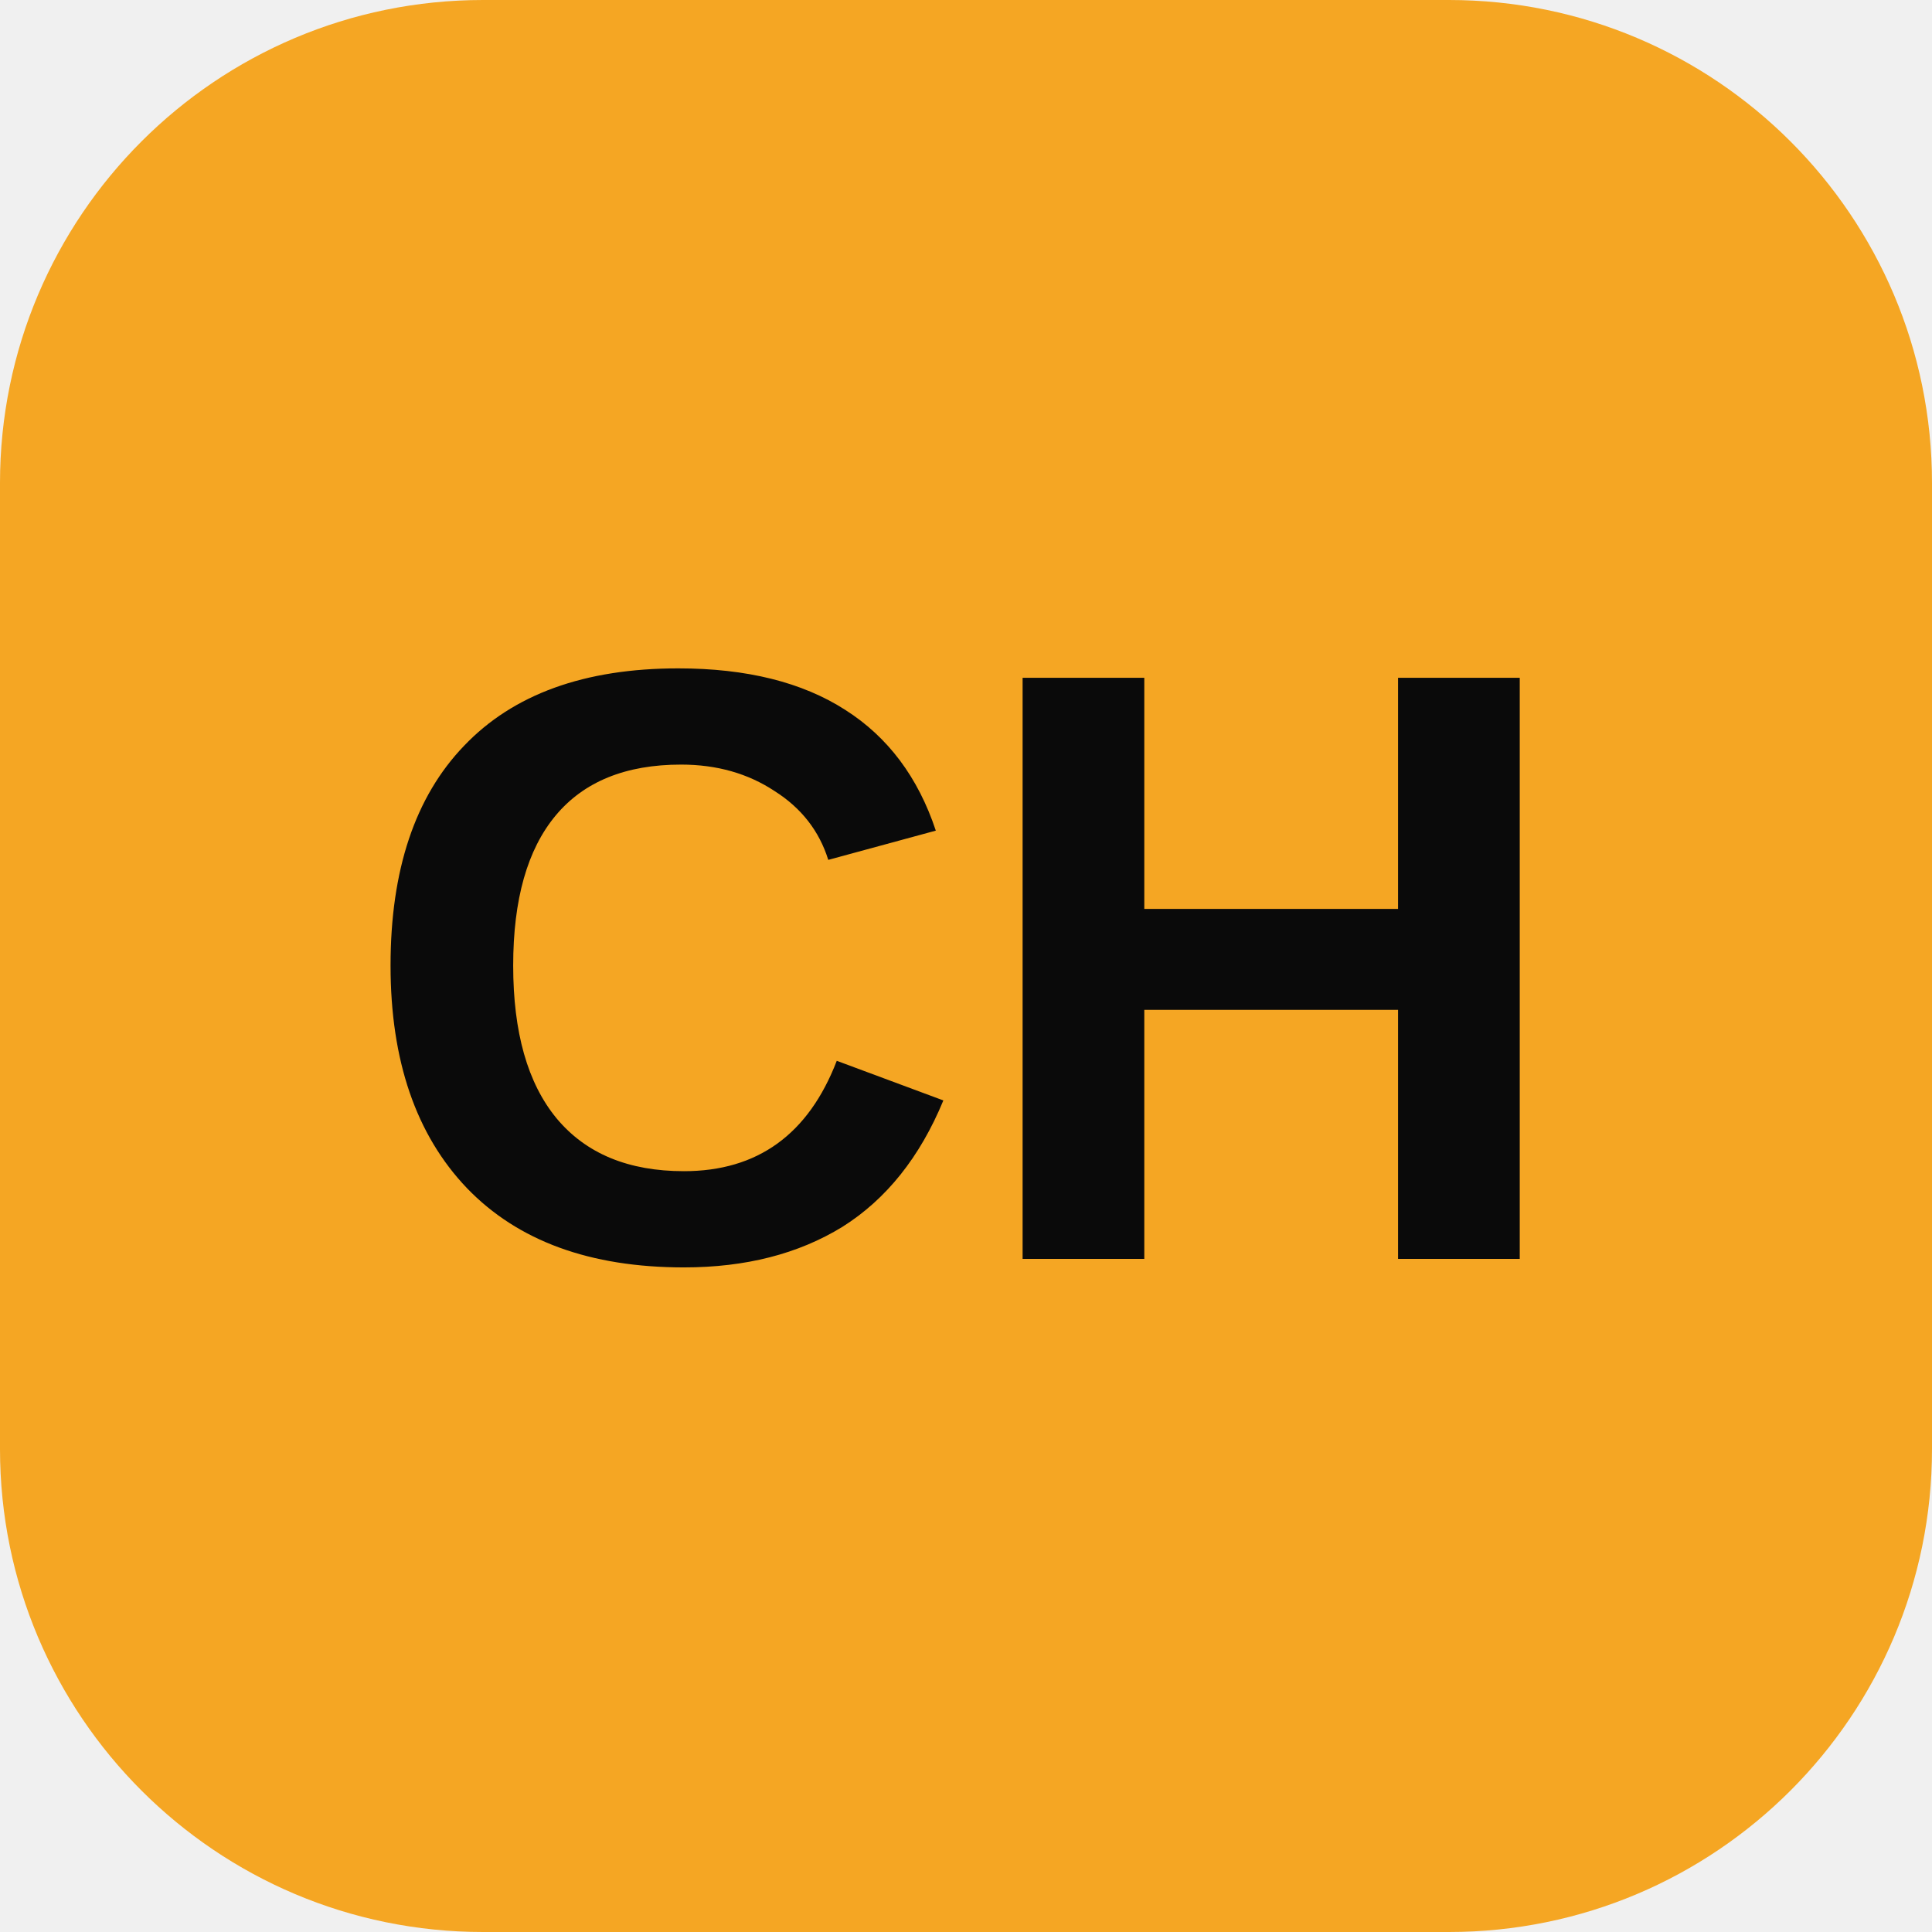
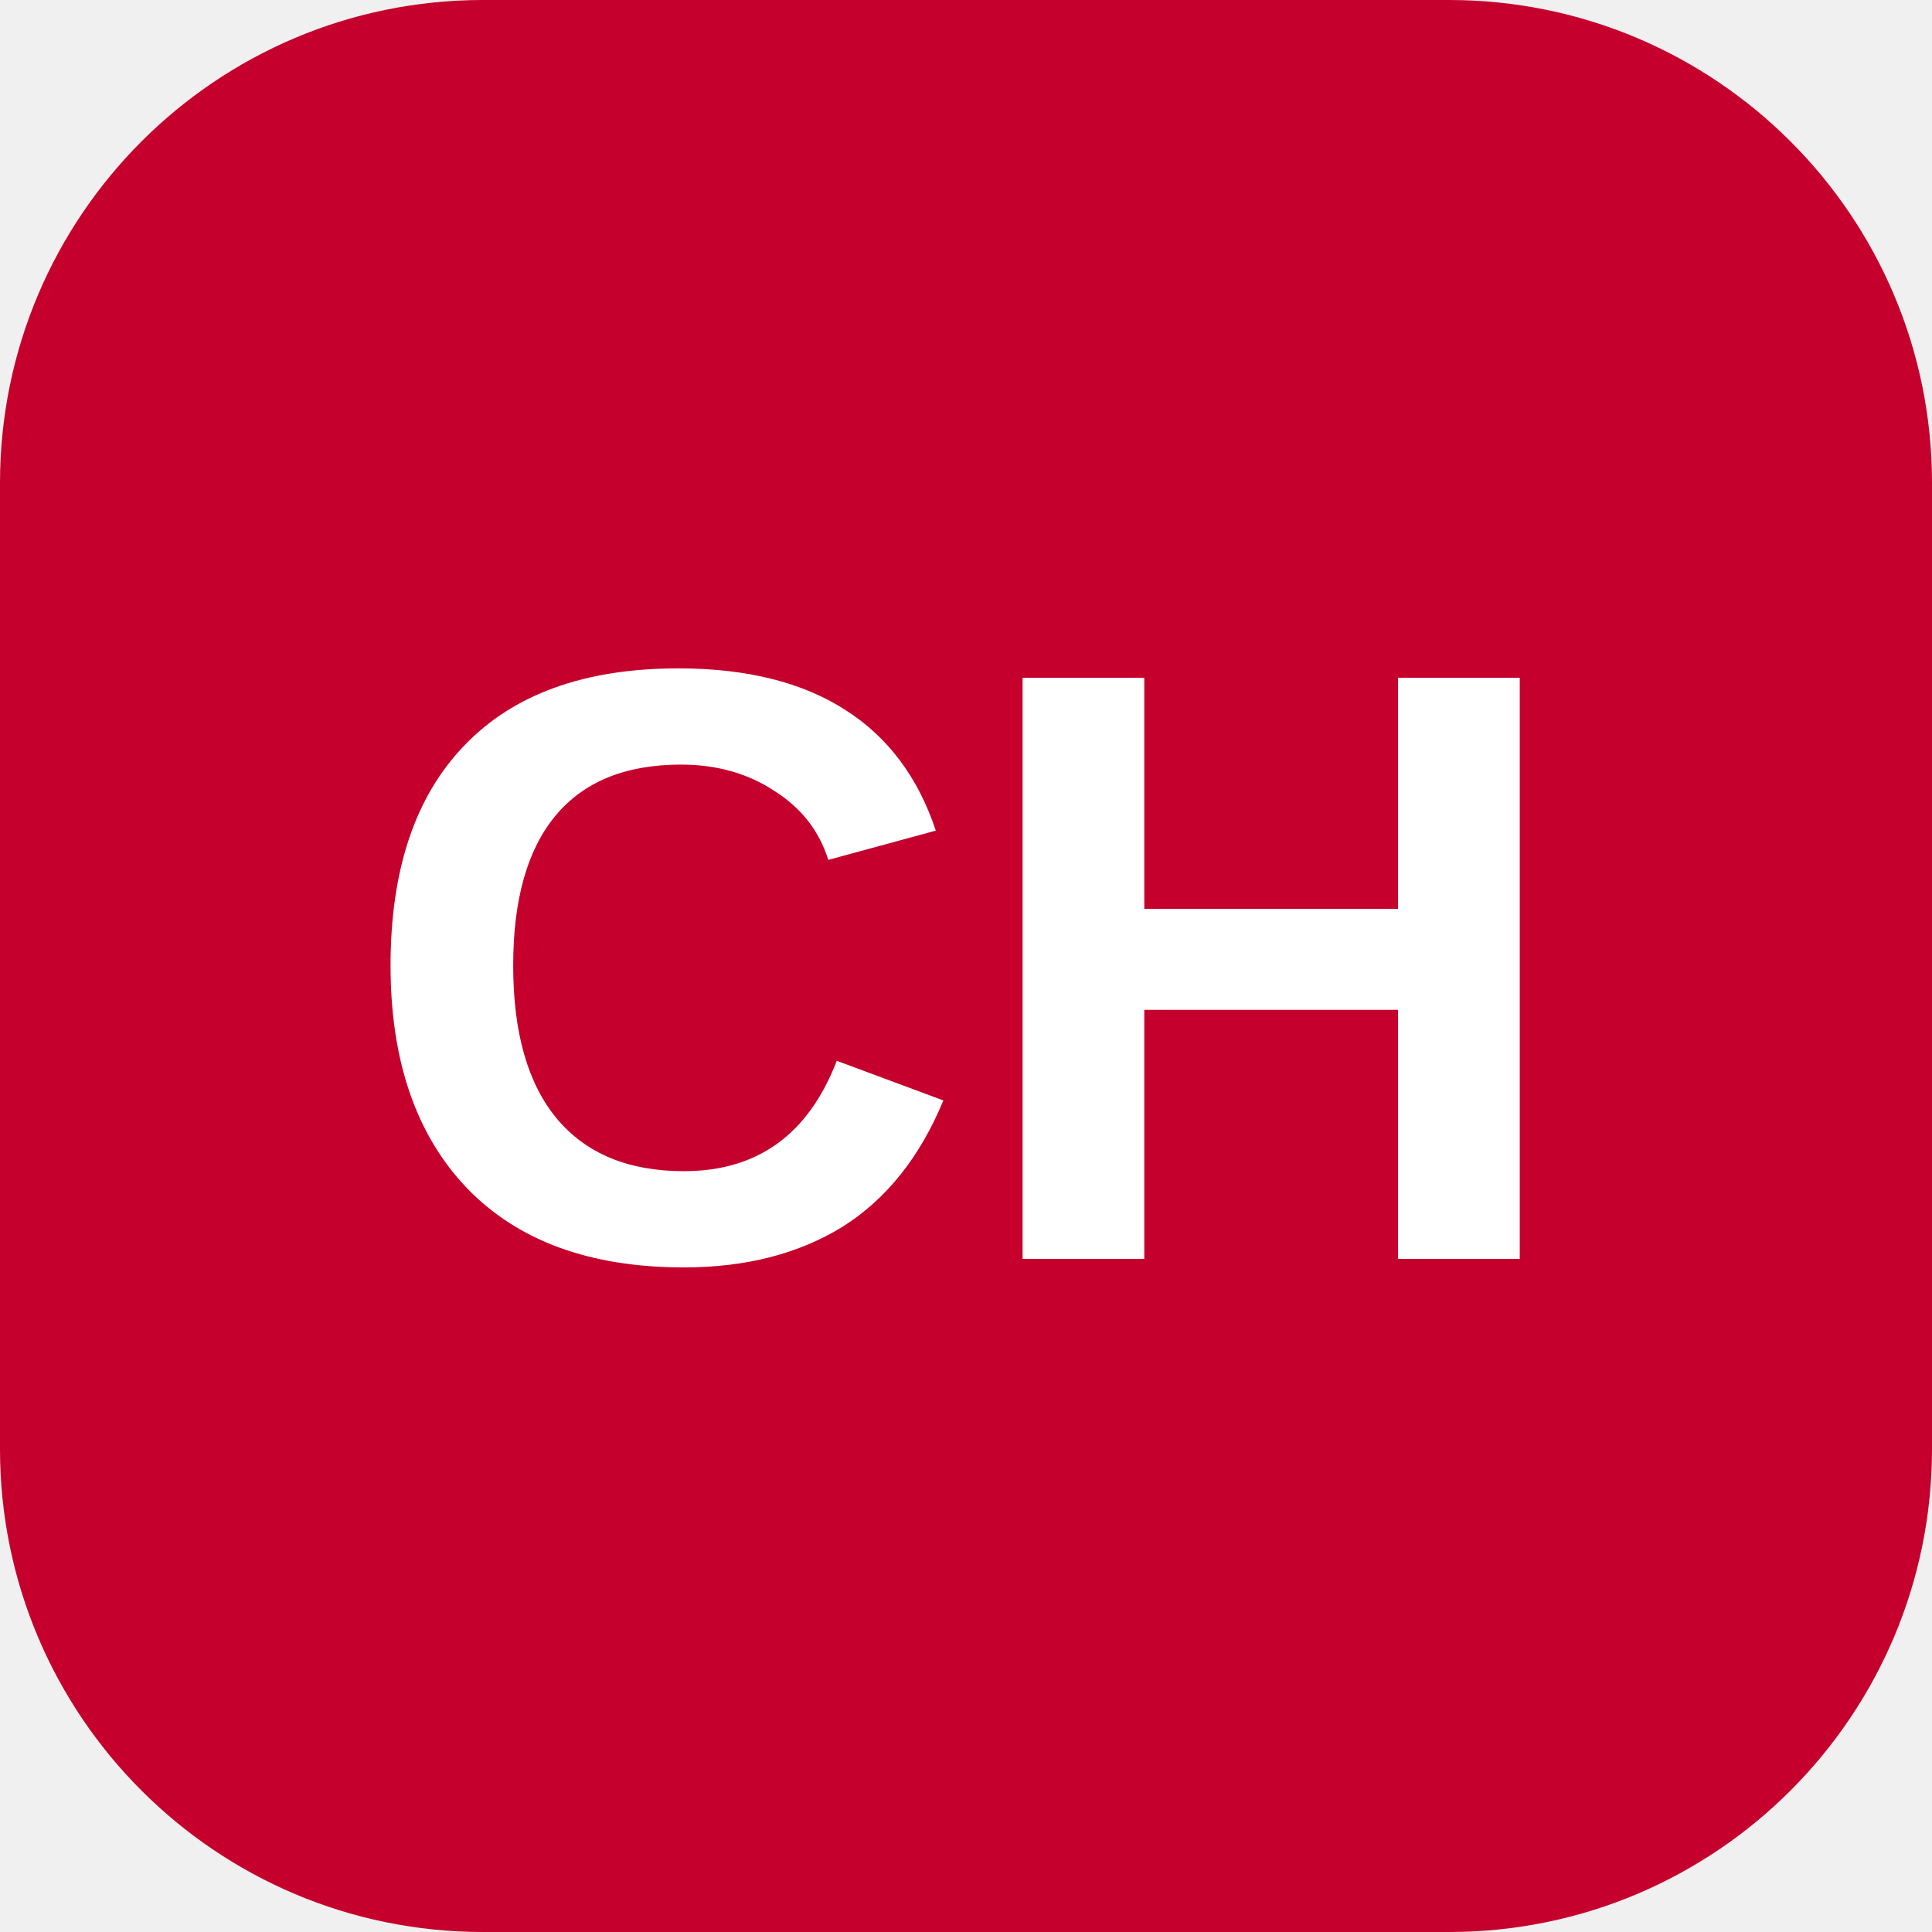
<svg xmlns="http://www.w3.org/2000/svg" viewBox="0 0 32 32" fill="none">
-   <rect width="32" height="32" rx="8" fill="#F5A623" />
-   <text x="50%" y="50%" dominant-baseline="central" text-anchor="middle" font-family="Montserrat, Arial, sans-serif" font-weight="900" font-size="14" fill="#0A0A0A">
+   <rect width="32" height="32" rx="8" fill="#C5002C" />
+   <text x="50%" y="50%" dominant-baseline="central" text-anchor="middle" font-family="Montserrat, Arial, sans-serif" font-weight="900" font-size="14" fill="#FFFFFF">
    CH
  </text>
</svg>
